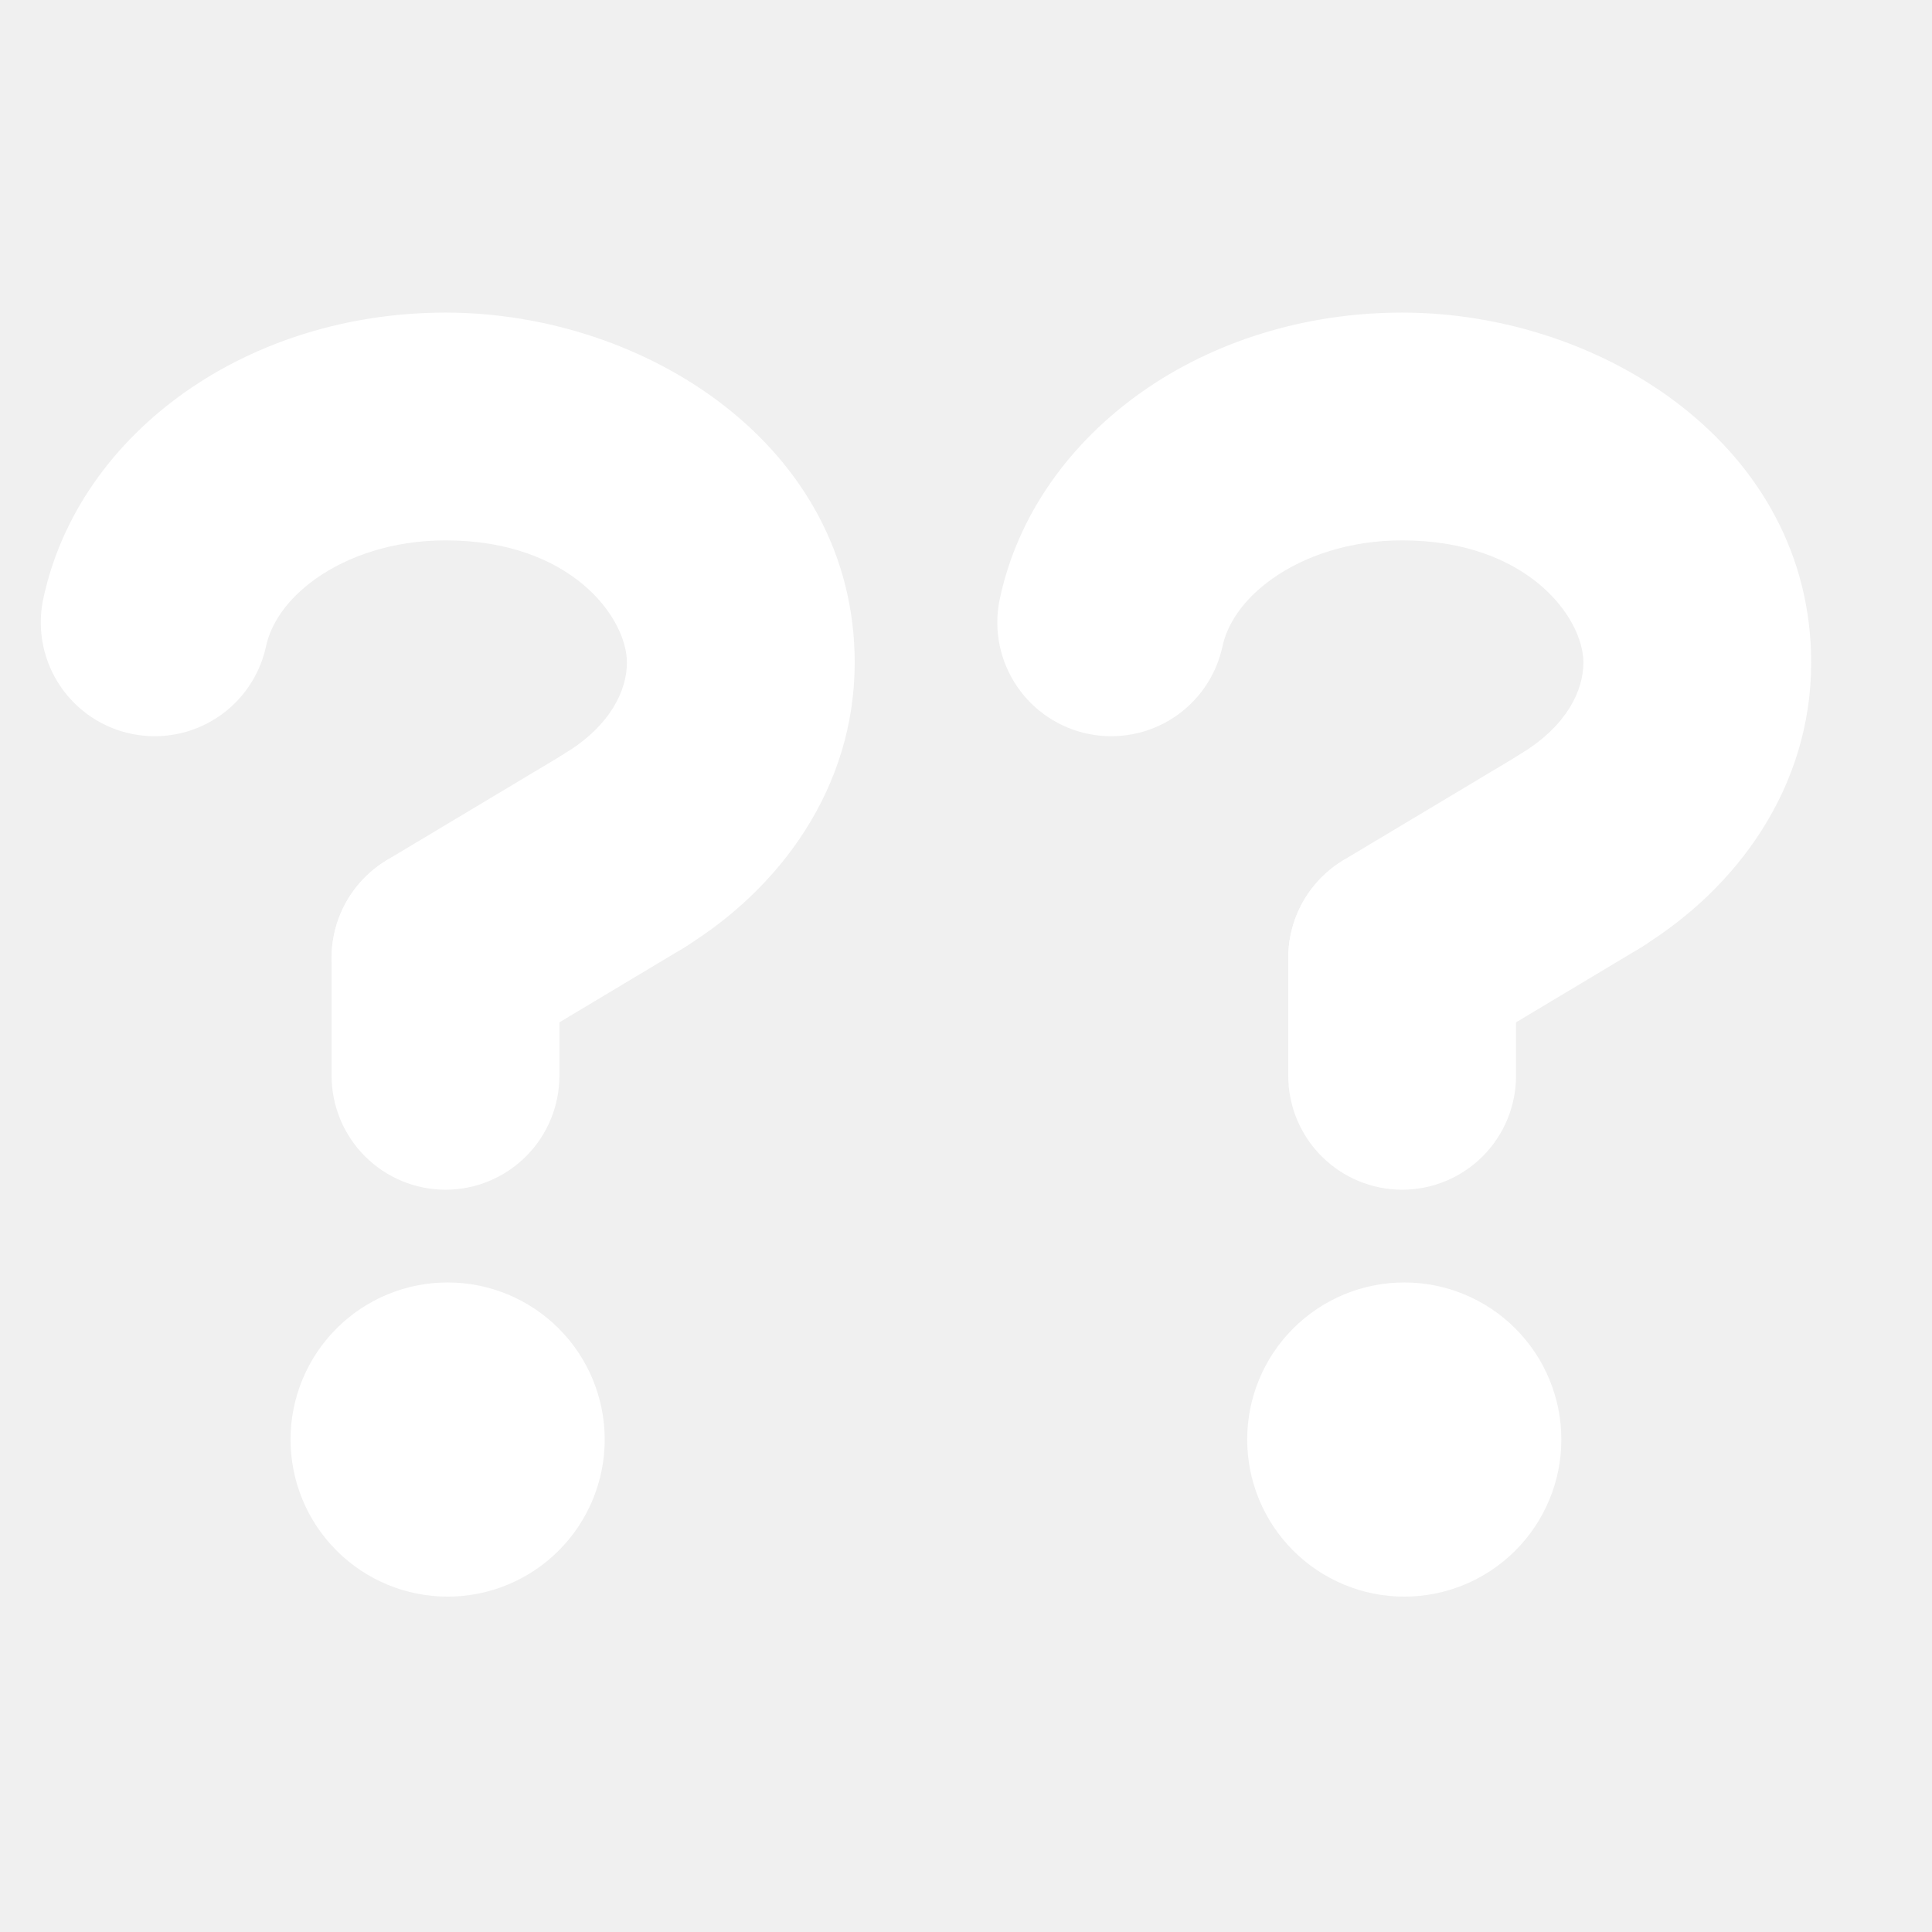
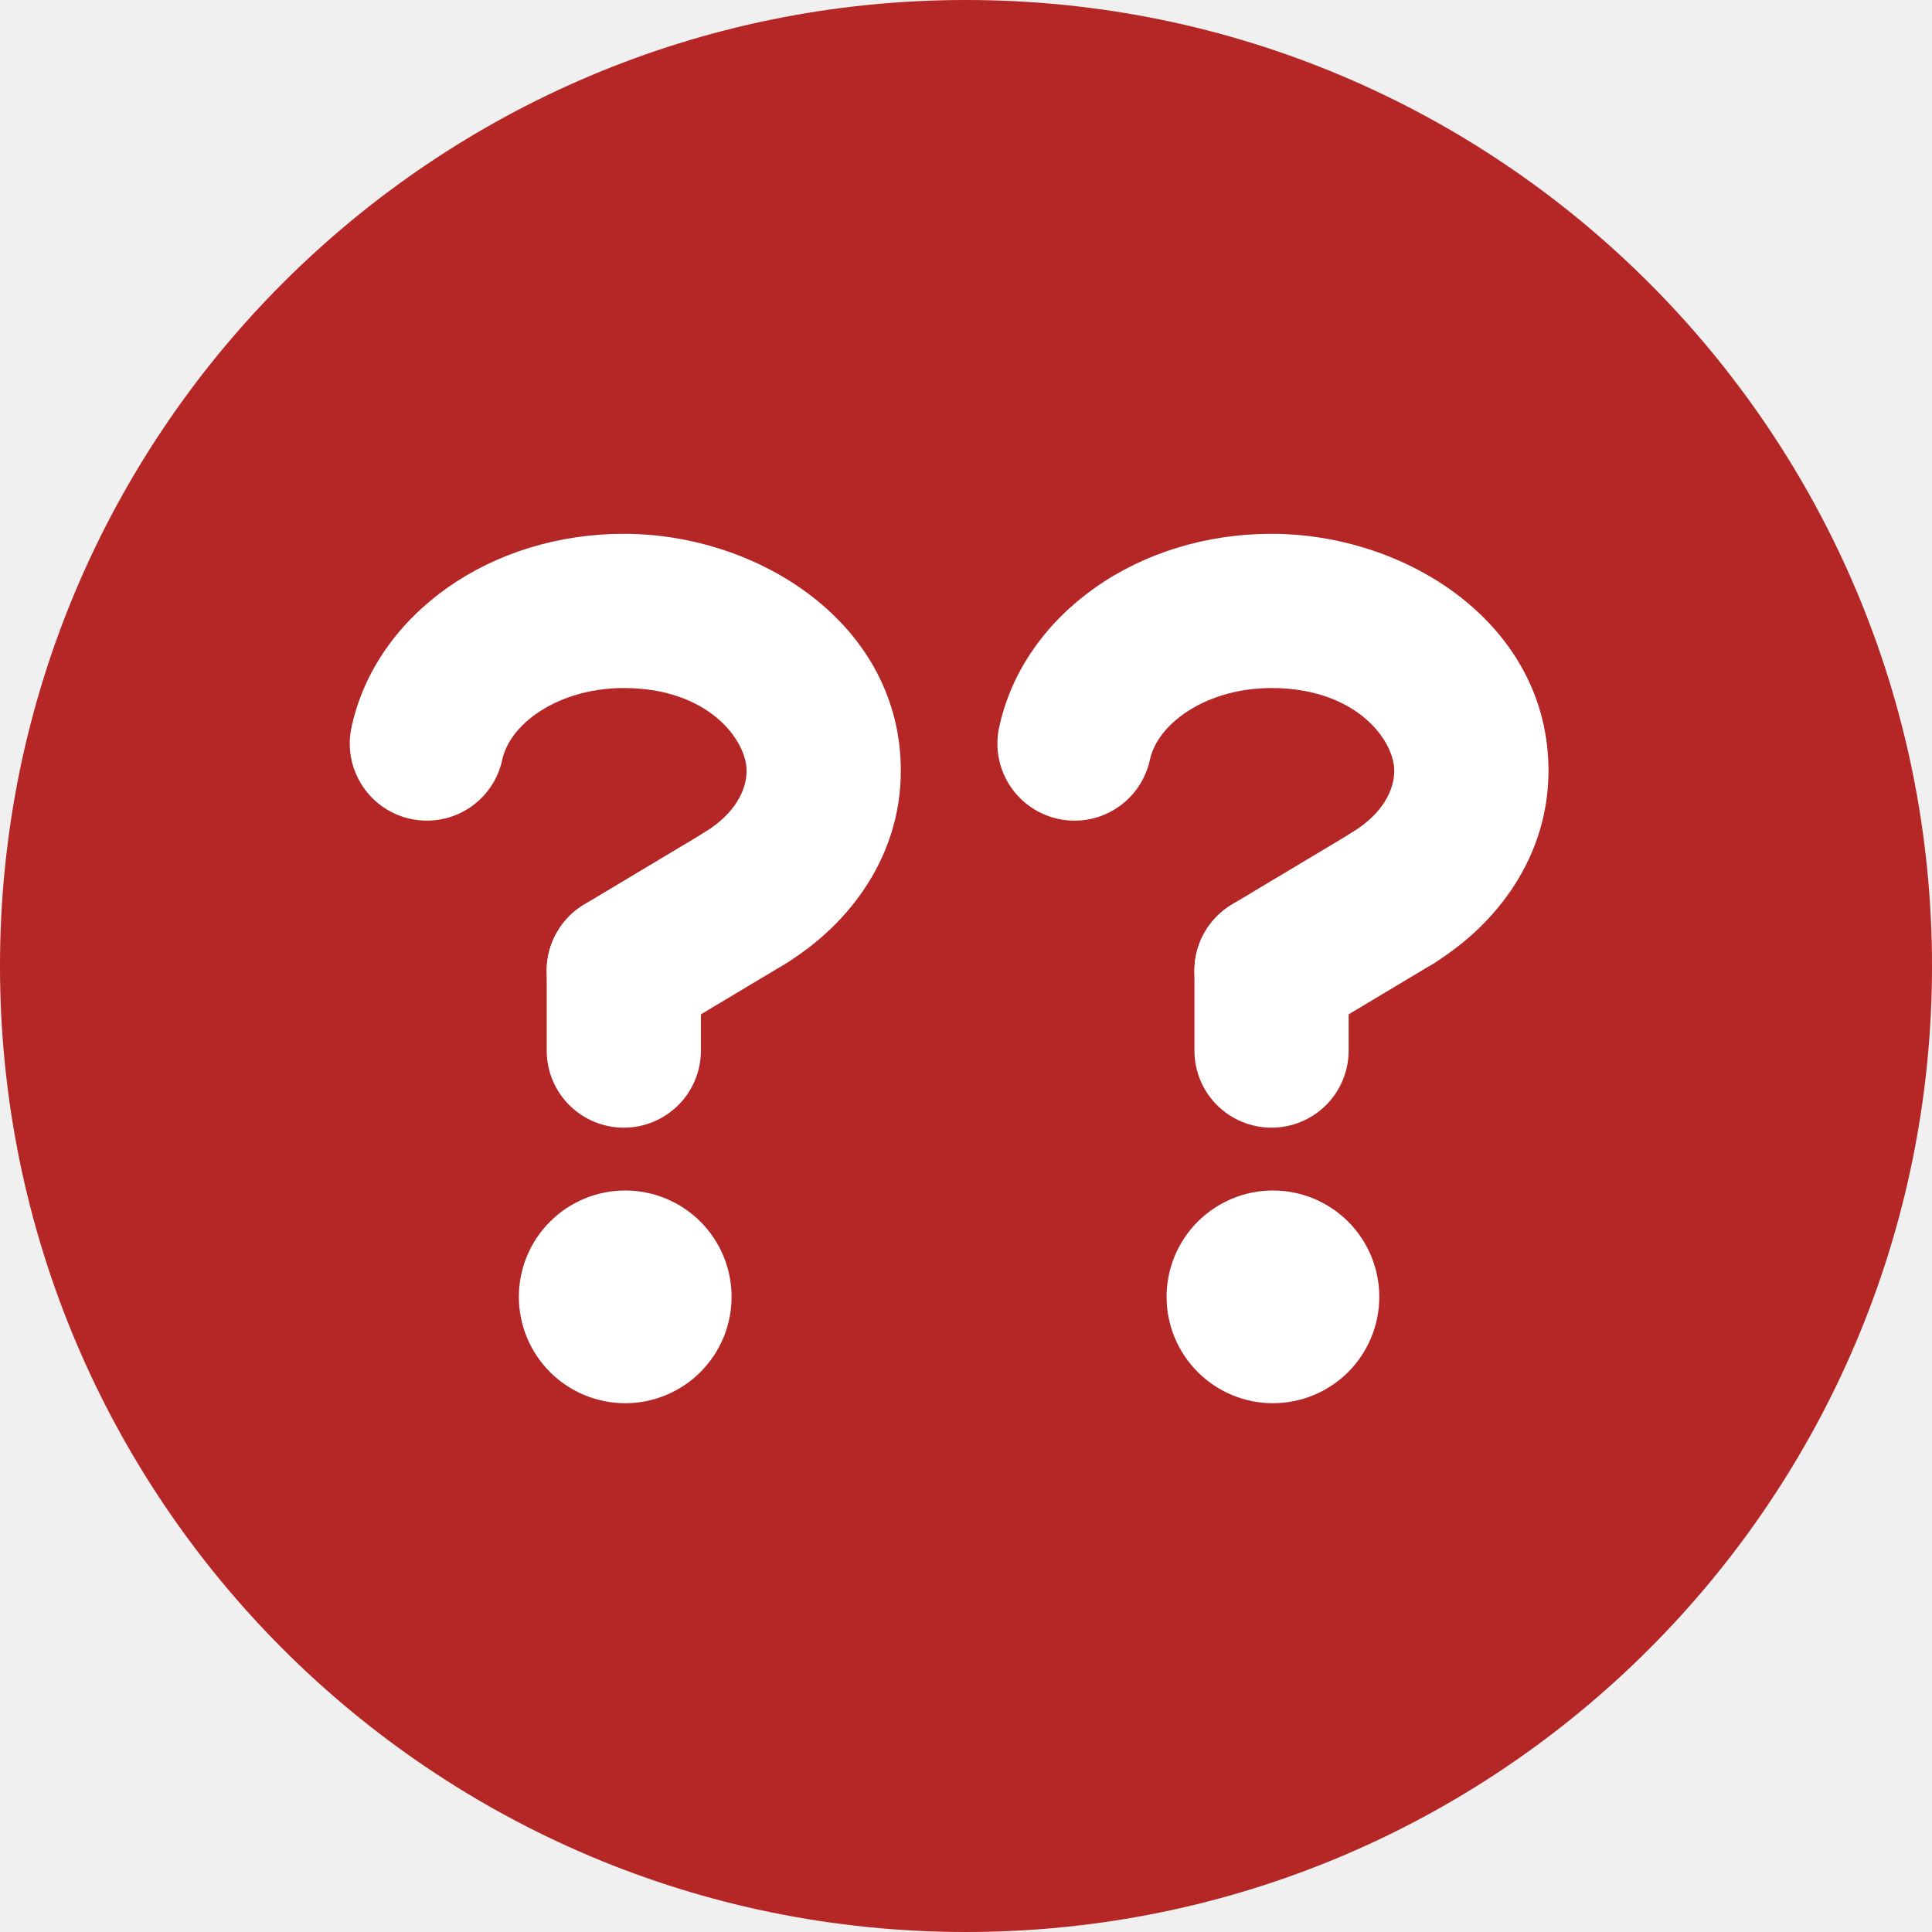
- <svg xmlns="http://www.w3.org/2000/svg" width="39" height="39" viewBox="0 0 39 39" fill="none">
-   <path d="M12.207 29.059C12.207 29.9 11.873 30.706 11.278 31.301C10.683 31.896 9.877 32.23 9.036 32.23C8.195 32.23 7.388 31.896 6.794 31.301C6.199 30.706 5.865 29.9 5.865 29.059C5.865 28.218 6.199 27.411 6.794 26.817C7.388 26.222 8.195 25.888 9.036 25.888C9.877 25.888 10.683 26.222 11.278 26.817C11.873 27.411 12.207 28.218 12.207 29.059Z" fill="white" />
-   <path fill-rule="evenodd" clip-rule="evenodd" d="M8.995 10.908C7.933 10.908 7.021 11.225 6.379 11.679C5.761 12.116 5.455 12.625 5.366 13.064C5.235 13.651 4.879 14.164 4.374 14.491C3.87 14.819 3.257 14.935 2.667 14.816C2.077 14.697 1.558 14.352 1.22 13.854C0.882 13.357 0.753 12.746 0.86 12.154C1.22 10.369 2.326 8.912 3.728 7.921C5.187 6.89 7.035 6.31 8.995 6.31C13.049 6.31 17.253 9.021 17.253 13.375C17.253 15.896 15.754 17.935 13.813 19.124C13.293 19.442 12.668 19.541 12.075 19.398C11.482 19.256 10.97 18.883 10.652 18.363C10.334 17.843 10.235 17.218 10.378 16.625C10.521 16.032 10.893 15.52 11.413 15.202C12.317 14.648 12.655 13.943 12.655 13.375C12.655 12.465 11.521 10.908 8.995 10.908Z" fill="white" />
-   <path fill-rule="evenodd" clip-rule="evenodd" d="M8.993 17.036C10.262 17.036 11.292 18.064 11.292 19.335V21.717C11.292 22.326 11.05 22.911 10.619 23.342C10.188 23.773 9.603 24.016 8.993 24.016C8.384 24.016 7.799 23.773 7.368 23.342C6.937 22.911 6.694 22.326 6.694 21.717V19.335C6.694 18.067 7.723 17.036 8.993 17.036Z" fill="white" />
-   <path fill-rule="evenodd" clip-rule="evenodd" d="M14.589 15.983C14.744 16.242 14.847 16.53 14.891 16.828C14.935 17.127 14.92 17.432 14.846 17.725C14.773 18.018 14.642 18.294 14.462 18.536C14.281 18.779 14.055 18.983 13.796 19.138L10.175 21.306C9.651 21.619 9.025 21.712 8.434 21.563C7.843 21.415 7.334 21.038 7.021 20.515C6.708 19.991 6.615 19.365 6.763 18.774C6.912 18.183 7.289 17.674 7.812 17.361L11.435 15.192C11.694 15.037 11.981 14.934 12.28 14.89C12.579 14.846 12.883 14.861 13.176 14.935C13.469 15.009 13.744 15.139 13.987 15.319C14.229 15.499 14.434 15.724 14.589 15.983Z" fill="white" />
-   <path d="M31.518 29.059C31.518 29.9 31.184 30.706 30.589 31.301C29.994 31.896 29.188 32.23 28.347 32.23C27.506 32.23 26.699 31.896 26.105 31.301C25.51 30.706 25.176 29.9 25.176 29.059C25.176 28.218 25.51 27.411 26.105 26.817C26.699 26.222 27.506 25.888 28.347 25.888C29.188 25.888 29.994 26.222 30.589 26.817C31.184 27.411 31.518 28.218 31.518 29.059Z" fill="white" />
-   <path fill-rule="evenodd" clip-rule="evenodd" d="M28.304 10.908C27.241 10.908 26.33 11.225 25.688 11.679C25.069 12.116 24.763 12.625 24.674 13.064C24.543 13.651 24.187 14.164 23.683 14.491C23.178 14.819 22.565 14.935 21.976 14.816C21.386 14.697 20.867 14.352 20.529 13.854C20.191 13.357 20.061 12.746 20.169 12.154C20.528 10.369 21.635 8.912 23.037 7.921C24.495 6.89 26.344 6.31 28.304 6.31C32.358 6.31 36.561 9.021 36.561 13.375C36.561 15.896 35.063 17.935 33.122 19.124C32.602 19.442 31.977 19.541 31.384 19.398C30.791 19.256 30.279 18.883 29.961 18.363C29.642 17.843 29.544 17.218 29.686 16.625C29.829 16.032 30.201 15.52 30.722 15.202C31.625 14.648 31.963 13.943 31.963 13.375C31.963 12.465 30.829 10.908 28.304 10.908Z" fill="white" />
-   <path fill-rule="evenodd" clip-rule="evenodd" d="M28.304 17.036C29.573 17.036 30.603 18.064 30.603 19.335V21.717C30.603 22.326 30.361 22.911 29.93 23.342C29.499 23.773 28.914 24.016 28.304 24.016C27.695 24.016 27.11 23.773 26.679 23.342C26.248 22.911 26.005 22.326 26.005 21.717V19.335C26.005 18.067 27.034 17.036 28.304 17.036Z" fill="white" />
-   <path fill-rule="evenodd" clip-rule="evenodd" d="M33.9 15.983C34.055 16.242 34.158 16.53 34.202 16.828C34.246 17.127 34.231 17.432 34.157 17.725C34.084 18.018 33.953 18.294 33.773 18.536C33.593 18.779 33.366 18.983 33.107 19.138L29.486 21.306C28.962 21.619 28.336 21.712 27.745 21.563C27.154 21.415 26.645 21.038 26.332 20.515C26.019 19.991 25.926 19.365 26.075 18.774C26.223 18.183 26.6 17.674 27.123 17.361L30.746 15.192C31.005 15.037 31.292 14.934 31.591 14.89C31.89 14.846 32.194 14.861 32.487 14.935C32.78 15.009 33.055 15.139 33.298 15.319C33.54 15.499 33.745 15.724 33.9 15.983Z" fill="white" />
+ <svg xmlns="http://www.w3.org/2000/svg" width="58" height="58" viewBox="0 0 57.6 57.6" fill="none">
+   <rect width="57.6" height="57.6" rx="28.8" fill="#B52626" />
+   <path d="M21.811 38.664C21.811 39.505 21.477 40.311 20.883 40.906C20.288 41.501 19.481 41.835 18.64 41.835C17.799 41.835 16.993 41.501 16.398 40.906C15.803 40.311 15.469 39.505 15.469 38.664C15.469 37.823 15.803 37.016 16.398 36.422C16.993 35.827 17.799 35.493 18.64 35.493C19.481 35.493 20.288 35.827 20.883 36.422C21.477 37.016 21.811 37.823 21.811 38.664Z" fill="white" />
+   <path fill-rule="evenodd" clip-rule="evenodd" d="M18.6 20.513C17.537 20.513 16.626 20.83 15.983 21.284C15.365 21.721 15.059 22.23 14.97 22.669C14.839 23.256 14.483 23.768 13.979 24.096C13.474 24.424 12.861 24.54 12.272 24.421C11.682 24.302 11.162 23.957 10.825 23.459C10.487 22.961 10.357 22.351 10.464 21.759C10.824 19.974 11.931 18.517 13.333 17.526C14.791 16.495 16.64 15.915 18.6 15.915C22.654 15.915 26.857 18.626 26.857 22.98C26.857 25.501 25.359 27.54 23.418 28.729C22.898 29.047 22.273 29.146 21.68 29.003C21.087 28.861 20.575 28.488 20.256 27.968C19.938 27.448 19.84 26.823 19.982 26.23C20.125 25.637 20.497 25.125 21.017 24.806C21.921 24.253 22.259 23.548 22.259 22.98C22.259 22.07 21.125 20.513 18.6 20.513Z" fill="white" />
+   <path fill-rule="evenodd" clip-rule="evenodd" d="M18.598 26.641C19.866 26.641 20.897 27.668 20.897 28.94V31.321C20.897 31.931 20.655 32.516 20.224 32.947C19.792 33.378 19.208 33.62 18.598 33.62C17.988 33.62 17.403 33.378 16.972 32.947C16.541 32.516 16.299 31.931 16.299 31.321V28.94C16.299 27.672 17.328 26.641 18.598 26.641Z" fill="white" />
+   <path fill-rule="evenodd" clip-rule="evenodd" d="M24.193 25.588C24.348 25.847 24.451 26.134 24.495 26.433C24.54 26.732 24.524 27.037 24.451 27.33C24.377 27.623 24.247 27.899 24.066 28.141C23.886 28.384 23.66 28.588 23.4 28.743L19.779 30.911C19.256 31.224 18.63 31.317 18.038 31.168C17.447 31.02 16.939 30.643 16.625 30.119C16.312 29.596 16.22 28.97 16.368 28.379C16.516 27.788 16.893 27.279 17.417 26.966L21.04 24.797C21.299 24.642 21.586 24.539 21.884 24.495C22.183 24.451 22.488 24.466 22.781 24.54C23.073 24.614 23.349 24.744 23.591 24.924C23.834 25.105 24.038 25.329 24.193 25.588Z" fill="white" />
+   <path d="M41.122 38.664C41.122 39.505 40.788 40.311 40.194 40.906C39.599 41.501 38.792 41.835 37.951 41.835C37.11 41.835 36.304 41.501 35.709 40.906C35.114 40.311 34.78 39.505 34.78 38.664C34.78 37.823 35.114 37.016 35.709 36.422C36.304 35.827 37.11 35.493 37.951 35.493C38.792 35.493 39.599 35.827 40.194 36.422C40.788 37.016 41.122 37.823 41.122 38.664Z" fill="white" />
+   <path fill-rule="evenodd" clip-rule="evenodd" d="M37.908 20.513C36.846 20.513 35.934 20.83 35.292 21.284C34.674 21.721 34.368 22.23 34.279 22.669C34.148 23.256 33.792 23.768 33.287 24.096C32.783 24.424 32.17 24.54 31.58 24.421C30.991 24.302 30.471 23.957 30.133 23.459C29.795 22.961 29.666 22.351 29.773 21.759C30.133 19.974 31.24 18.517 32.641 17.526C34.1 16.495 35.949 15.915 37.908 15.915C41.962 15.915 46.166 18.626 46.166 22.98C46.166 25.501 44.667 27.54 42.727 28.729C42.206 29.047 41.581 29.146 40.988 29.003C40.395 28.861 39.883 28.488 39.565 27.968C39.247 27.448 39.148 26.823 39.291 26.23C39.434 25.637 39.806 25.125 40.326 24.806C41.23 24.253 41.568 23.548 41.568 22.98C41.568 22.07 40.434 20.513 37.908 20.513Z" fill="white" />
+   <path fill-rule="evenodd" clip-rule="evenodd" d="M37.909 26.641C39.177 26.641 40.208 27.668 40.208 28.94V31.321C40.208 31.931 39.966 32.516 39.535 32.947C39.103 33.378 38.519 33.62 37.909 33.62C37.299 33.62 36.714 33.378 36.283 32.947C35.852 32.516 35.61 31.931 35.61 31.321V28.94C35.61 27.672 36.639 26.641 37.909 26.641Z" fill="white" />
+   <path fill-rule="evenodd" clip-rule="evenodd" d="M43.504 25.588C43.66 25.847 43.762 26.134 43.806 26.433C43.851 26.732 43.835 27.037 43.762 27.33C43.688 27.623 43.557 27.899 43.377 28.141C43.197 28.384 42.971 28.588 42.711 28.743L39.09 30.911C38.567 31.224 37.941 31.317 37.349 31.168C36.758 31.02 36.25 30.643 35.937 30.119C35.623 29.596 35.531 28.97 35.679 28.379C35.827 27.788 36.205 27.279 36.728 26.966L40.351 24.797C40.61 24.642 40.897 24.539 41.196 24.495C41.494 24.451 41.799 24.466 42.092 24.54C42.385 24.614 42.66 24.744 42.902 24.924C43.145 25.105 43.349 25.329 43.504 25.588Z" fill="white" />
</svg>
